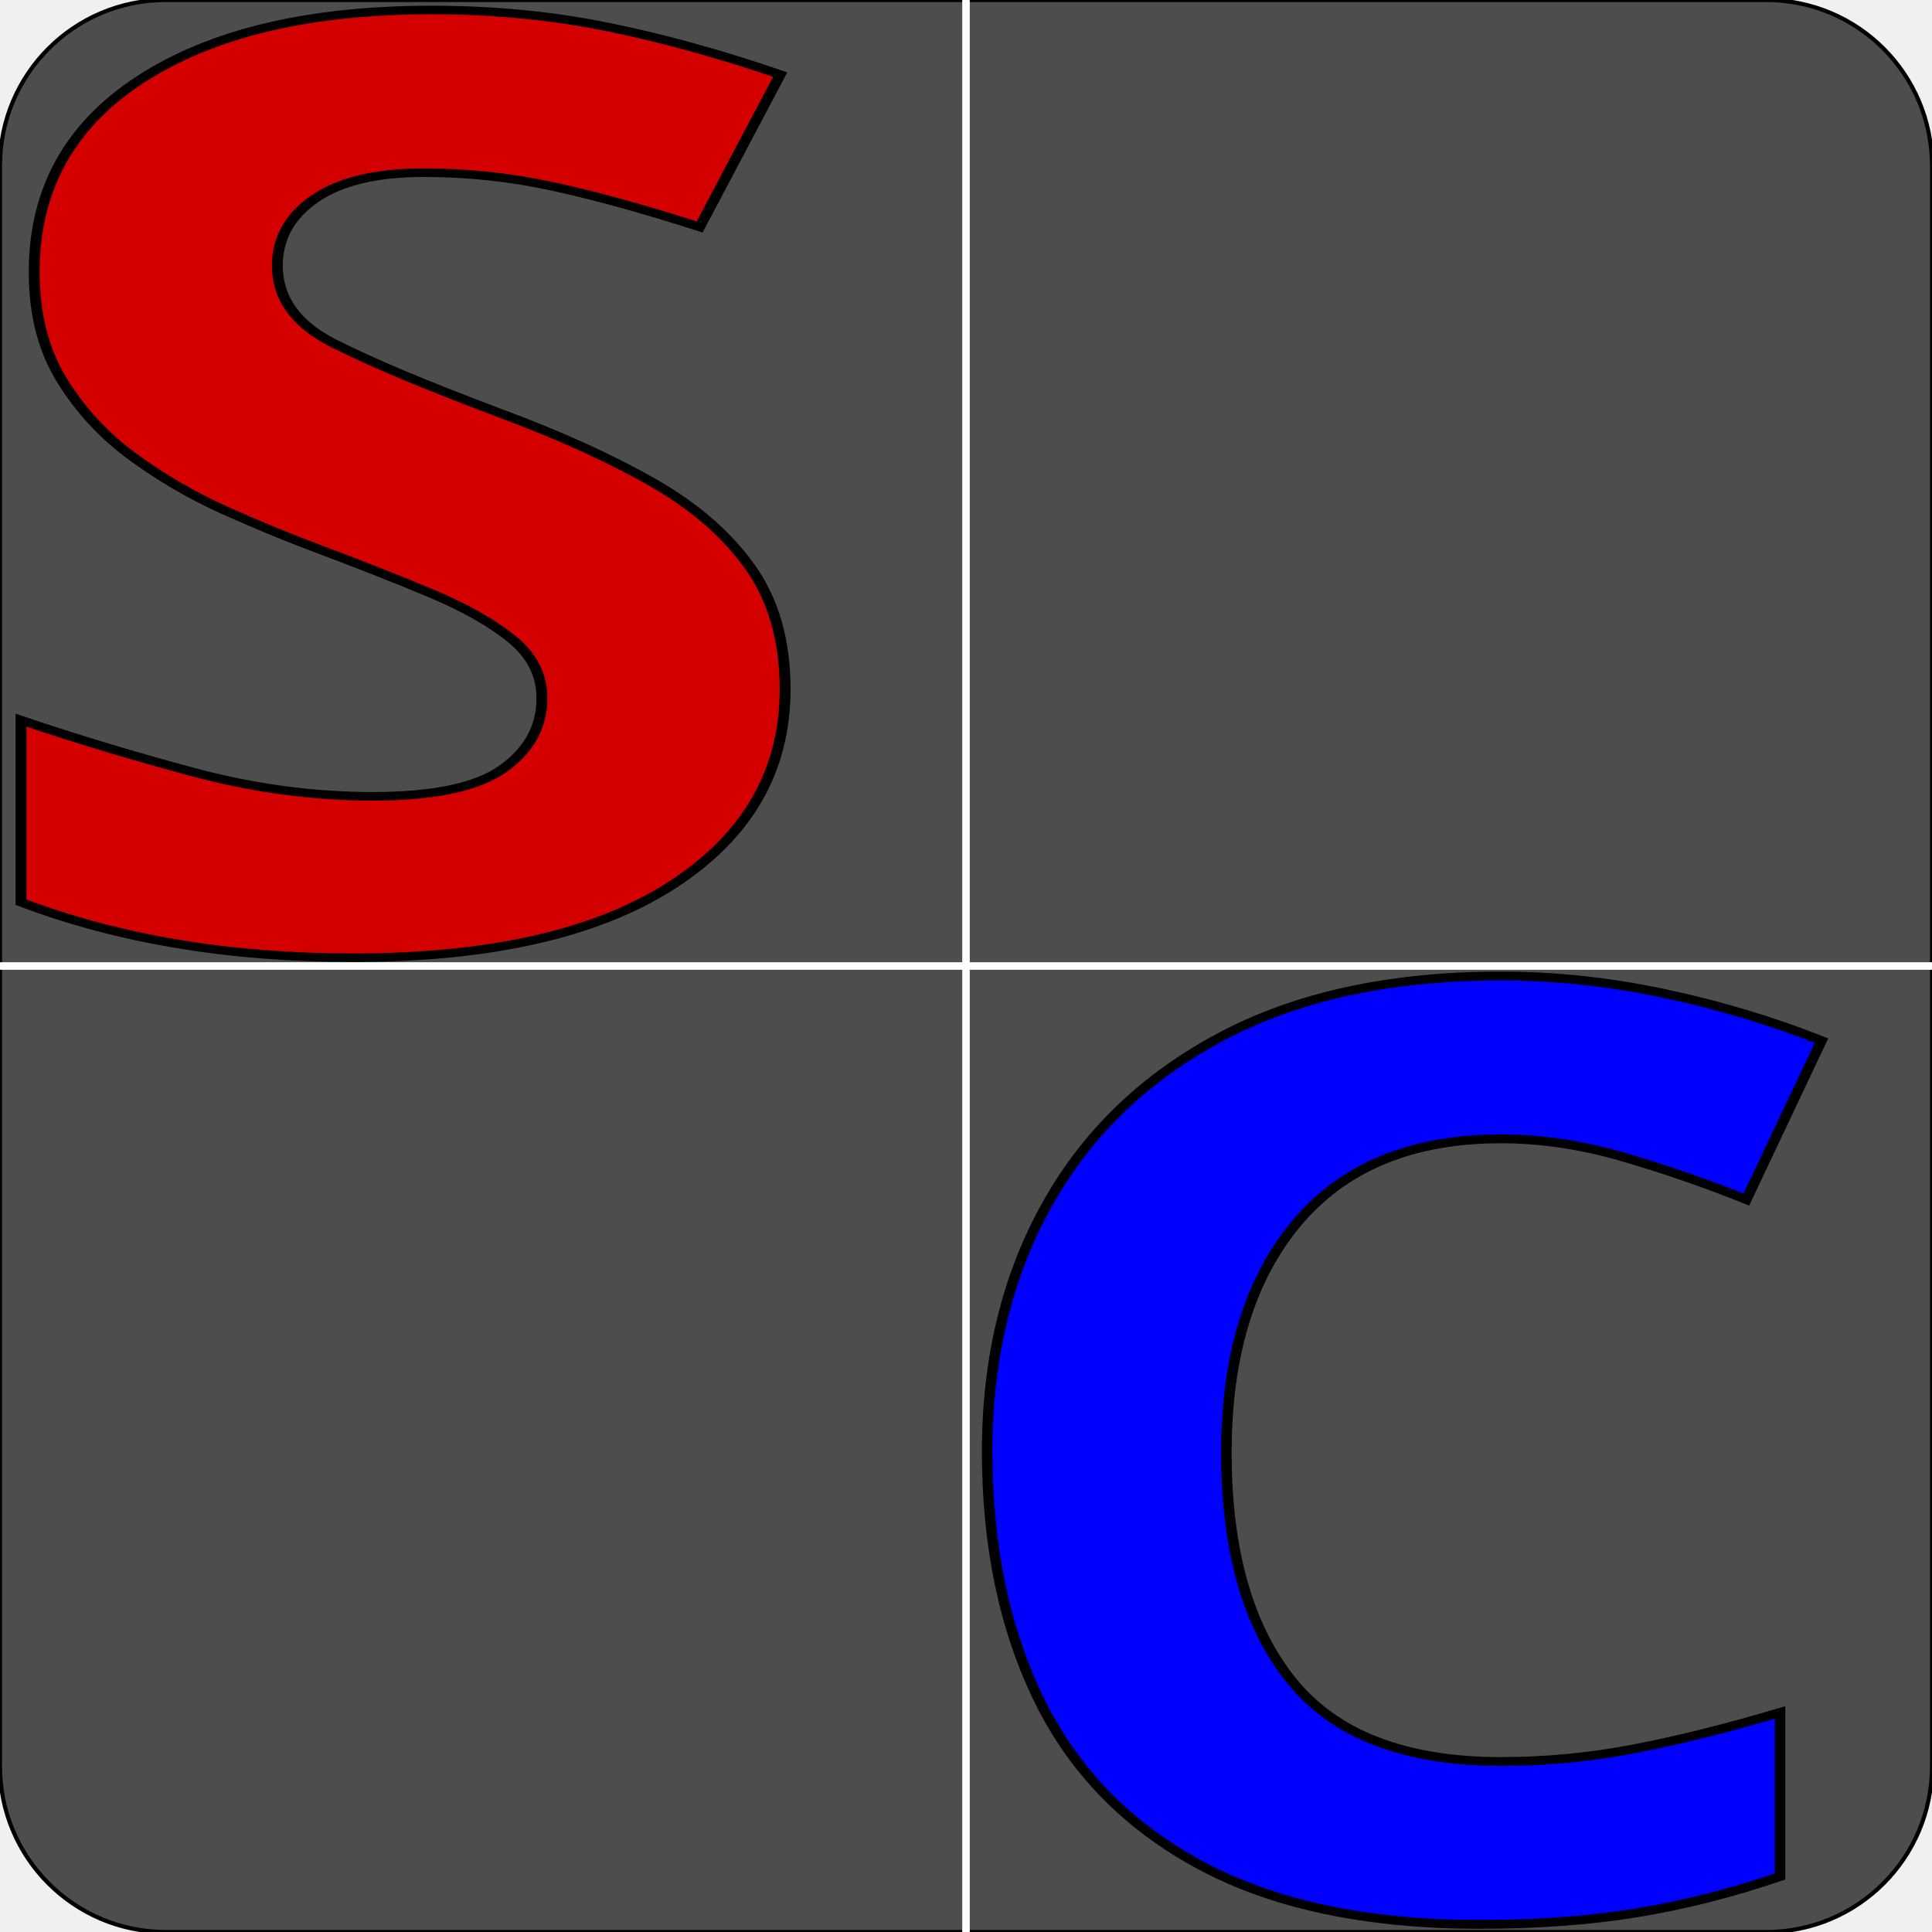
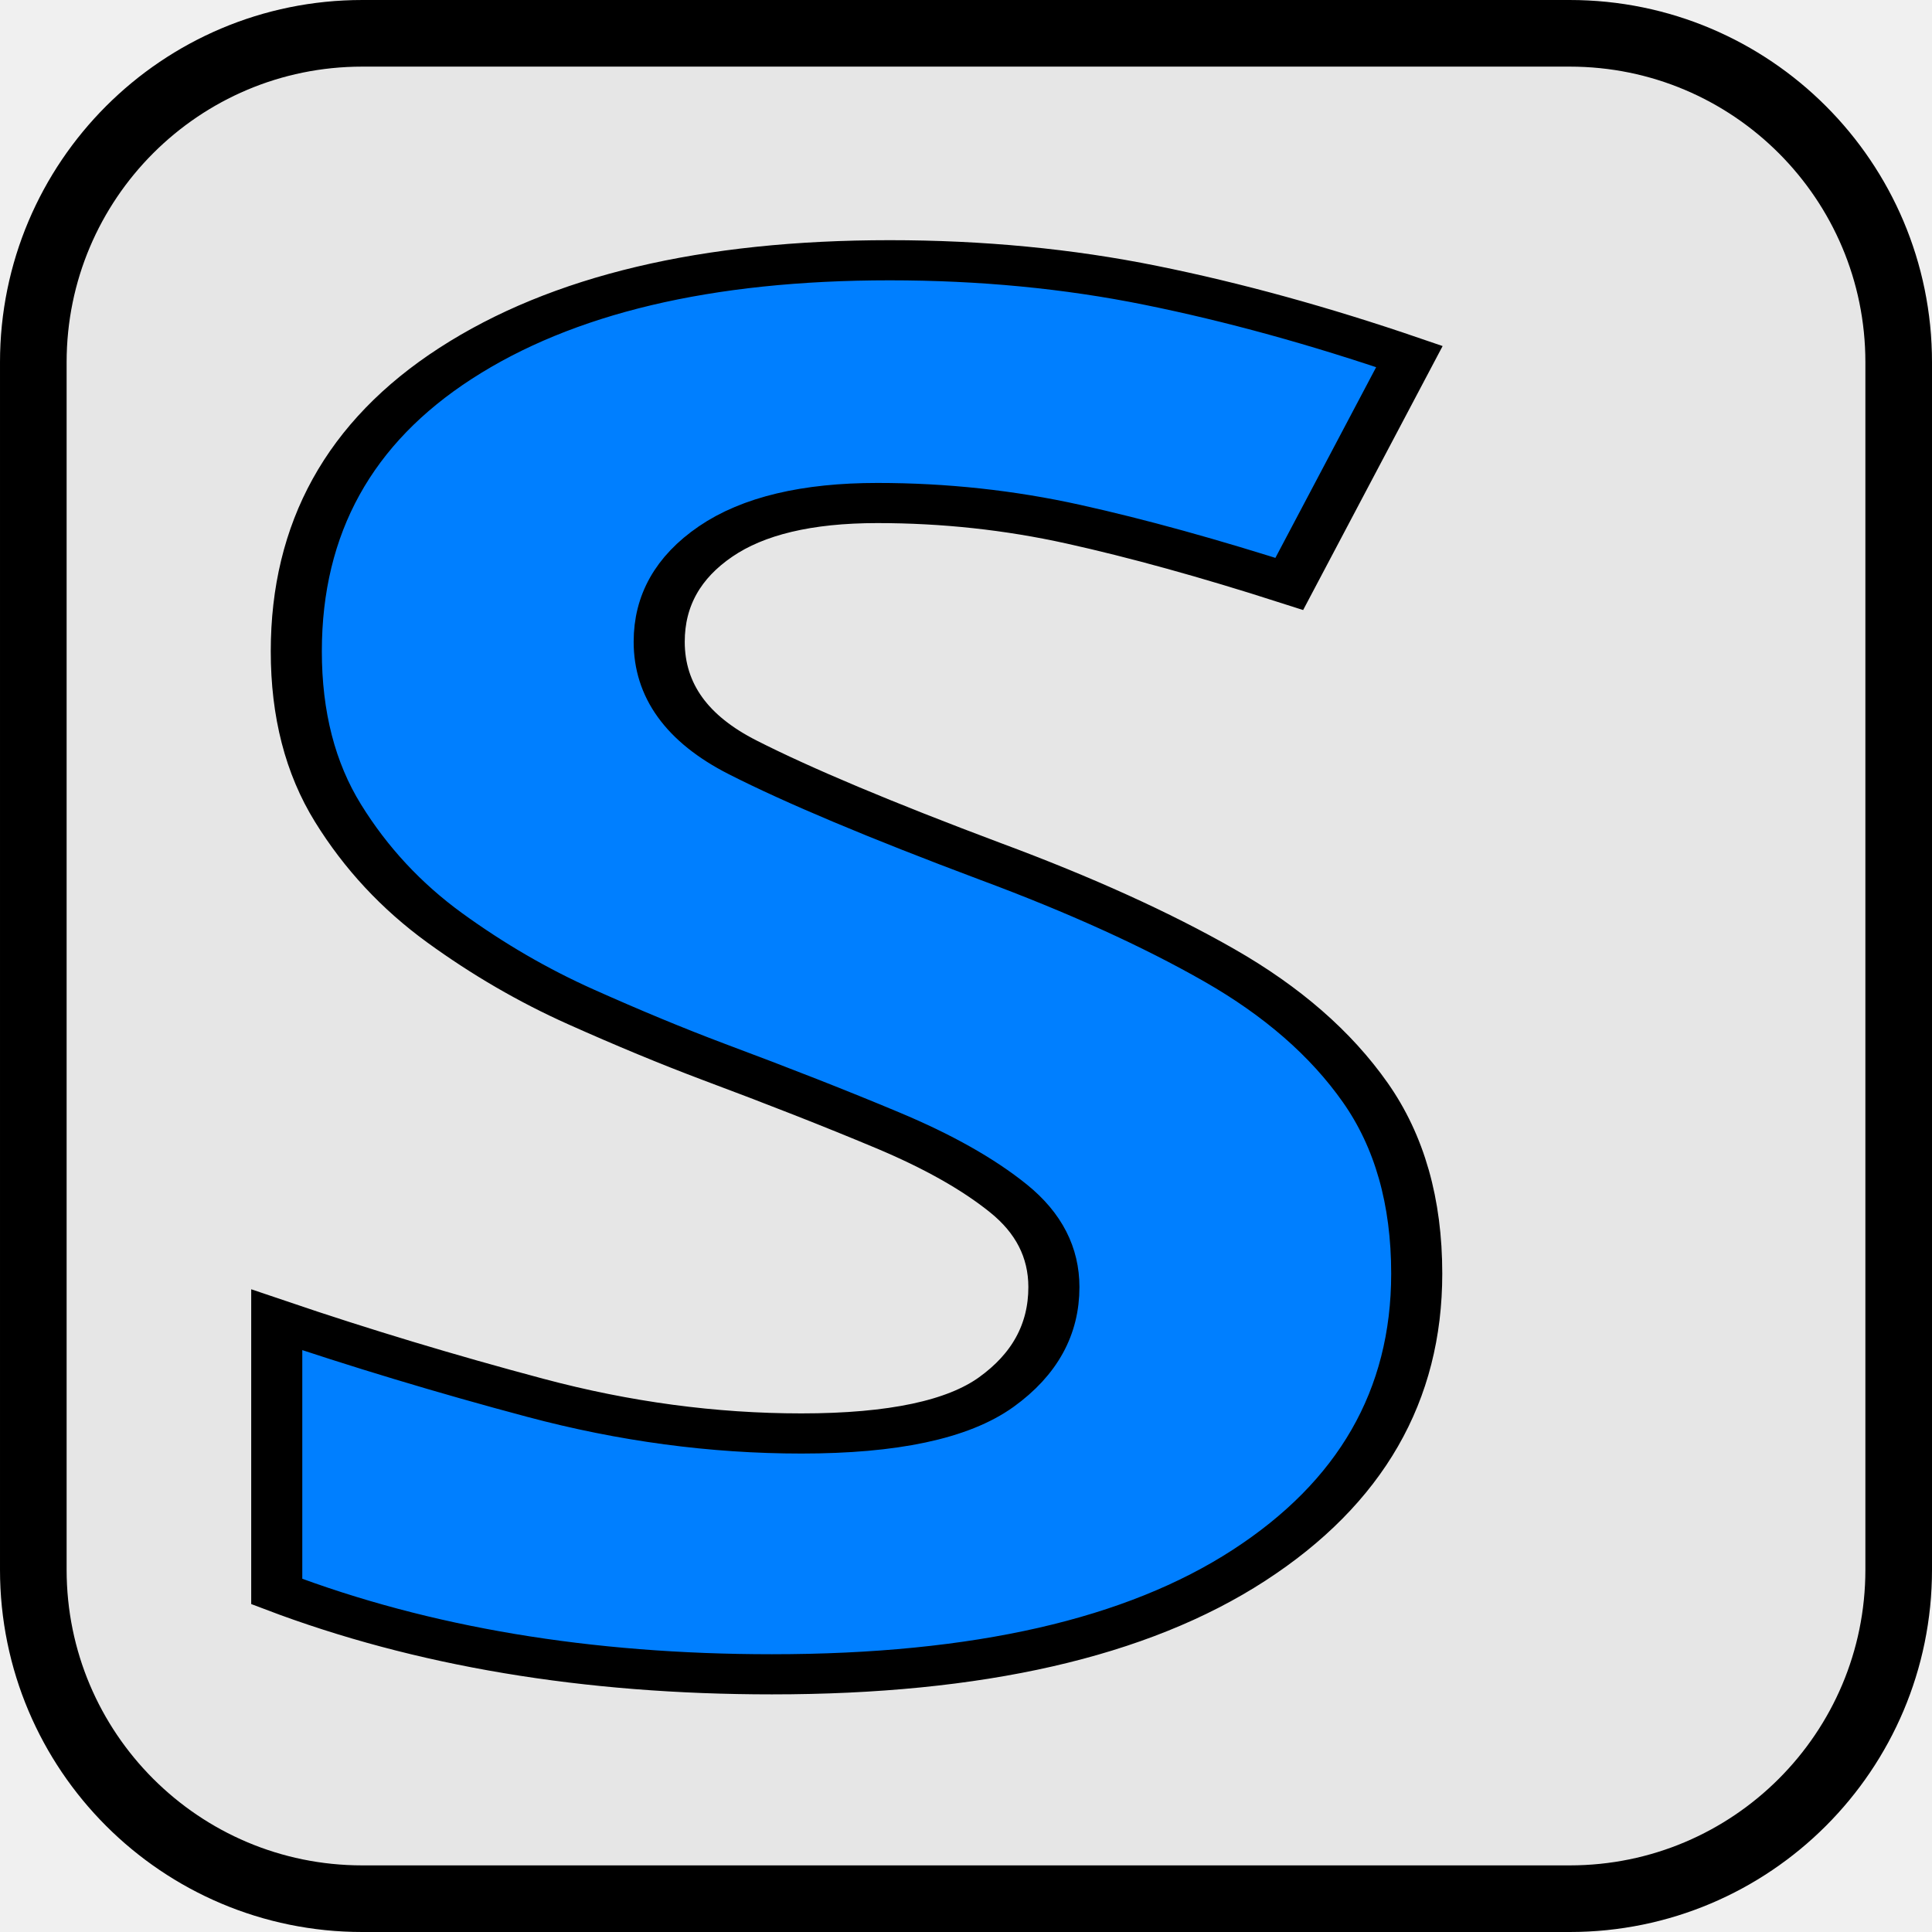
- <svg xmlns="http://www.w3.org/2000/svg" width="512" height="512" id="svg2" version="1.1">
-   <defs id="defs4" />
-   <g id="layer1" transform="translate(0,-540.3622)">
-     <rect style="fill:#4d4d4d;fill-opacity:1;stroke:#000000;stroke-width:1.081;stroke-opacity:1" id="rect2989" width="512" height="512" x="0" y="540.362" ry="43.921" />
-     <path style="fill:#ffffff;stroke:#ffffff;stroke-width:2;stroke-linecap:butt;stroke-linejoin:miter;stroke-opacity:1;stroke-miterlimit:4;stroke-dasharray:none" d="M 256,2.6171874e-6 C 256,512 256,512 256,512" id="path3045" transform="translate(0,540.3622)" />
-     <path style="fill:none;stroke:#ffffff;stroke-width:2;stroke-linecap:butt;stroke-linejoin:miter;stroke-opacity:1;stroke-miterlimit:4;stroke-dasharray:none" d="M 512,256 0,256" id="path3047" transform="translate(0,540.3622)" />
+ <svg xmlns="http://www.w3.org/2000/svg" xmlns:xlink="http://www.w3.org/1999/xlink" width="512" height="512" id="svg2" version="1.1">
+   <defs id="defs4">
+     <linearGradient id="linearGradient5581">
+       <stop style="stop-color:#d40000;stop-opacity:1;" offset="0" id="stop5583" />
+       <stop style="stop-color:#d40000;stop-opacity:0;" offset="1" id="stop5585" />
+     </linearGradient>
+     <linearGradient id="linearGradient5525">
+       <stop style="stop-color:#999999;stop-opacity:1;" offset="0" id="stop5527" />
+       <stop style="stop-color:#999999;stop-opacity:0;" offset="1" id="stop5529" />
+     </linearGradient>
+     <linearGradient id="linearGradient3945">
+       <stop style="stop-color:#ffffff;stop-opacity:1;" offset="0" id="stop3947" />
+       <stop style="stop-color:#ffffff;stop-opacity:0;" offset="1" id="stop3949" />
+     </linearGradient>
+     <linearGradient id="linearGradient3937">
+       <stop style="stop-color:#000000;stop-opacity:1;" offset="0" id="stop3939" />
+       <stop style="stop-color:#000000;stop-opacity:0;" offset="1" id="stop3941" />
+     </linearGradient>
+     <linearGradient id="linearGradient3862">
+       <stop style="stop-color:#000000;stop-opacity:1;" offset="0" id="stop3864" />
+       <stop style="stop-color:#ffffff;stop-opacity:1" offset="1" id="stop3866" />
+     </linearGradient>
+     <linearGradient id="linearGradient3852">
+       <stop style="stop-color:#999999;stop-opacity:1;" offset="0" id="stop3854" />
+       <stop style="stop-color:#999999;stop-opacity:0;" offset="1" id="stop3856" />
+     </linearGradient>
+     <linearGradient id="linearGradient3820">
+       <stop style="stop-color:#53676c;stop-opacity:1;" offset="0" id="stop3822" />
+       <stop style="stop-color:#53676c;stop-opacity:0;" offset="1" id="stop3824" />
+     </linearGradient>
+     <linearGradient xlink:href="#linearGradient3820" id="linearGradient3826" x1="-96" y1="608" x2="416" y2="96" gradientUnits="userSpaceOnUse" gradientTransform="matrix(0.9995871,0,0,1.108621,-23.88437,364.6667)" />
+     <linearGradient xlink:href="#linearGradient3852" id="linearGradient3858" x1="32" y1="480" x2="480" y2="32" gradientUnits="userSpaceOnUse" />
+     <linearGradient xlink:href="#linearGradient3862" id="linearGradient3868" x1="-96" y1="608" x2="480" y2="32" gradientUnits="userSpaceOnUse" />
+     <linearGradient xlink:href="#linearGradient3937" id="linearGradient3943" x1="277.143" y1="406.286" x2="232.857" y2="267.714" gradientUnits="userSpaceOnUse" />
+     <radialGradient xlink:href="#linearGradient3945" id="radialGradient3951" cx="185.714" cy="316.286" fx="185.714" fy="316.286" r="256" gradientTransform="matrix(0.5245536,-0.8091518,0.8391059,0.5439681,-177.1,294.5075)" gradientUnits="userSpaceOnUse" />
+     <linearGradient xlink:href="#linearGradient5581" id="linearGradient5595" x1="53.322" y1="288.798" x2="400.531" y2="288.798" gradientUnits="userSpaceOnUse" />
+   </defs>
+   <g id="layer1" transform="translate(0,-540.3622)" style="display:inline" />
+   <g id="layer3" style="display:inline">
+     <rect style="fill:#e6e6e6;fill-opacity:1;stroke:#000000;stroke-width:17.655;stroke-linecap:round;stroke-linejoin:miter;stroke-miterlimit:4;stroke-opacity:1;stroke-dasharray:none;stroke-dashoffset:0" id="rect3895" width="494.345" height="494.345" x="8.828" y="8.828" ry="87.172" />
  </g>
  <g id="layer2" style="display:inline">
-     <text xml:space="preserve" style="font-size:385.994px;font-style:normal;font-weight:bold;line-height:125%;letter-spacing:0px;word-spacing:0px;fill:#d40000;fill-opacity:1;stroke:#000000;stroke-width:2.556;stroke-miterlimit:4;stroke-dasharray:none;font-family:Sans;-inkscape-font-specification:Sans Bold" x="-12.814" y="282.456" id="text3763" transform="scale(1.128118,0.8864318)">
-       <tspan id="tspan3765" x="-12.814" y="282.456" style="stroke-width:2.556">S</tspan>
-     </text>
-     <text xml:space="preserve" style="font-size:373.052px;font-style:normal;font-weight:bold;line-height:125%;letter-spacing:0px;word-spacing:0px;fill:#0000ff;fill-opacity:1;stroke:#000000;stroke-width:2.554;stroke-miterlimit:4;stroke-dasharray:none;font-family:Sans;-inkscape-font-specification:Sans Bold" x="218.459" y="551.913" id="text3767" transform="scale(1.089568,0.9177953)">
-       <tspan id="tspan3769" x="218.459" y="551.913" style="stroke-width:2.554">C</tspan>
-       <tspan x="218.459" y="1018.228" id="tspan3771" style="stroke-width:2.554" />
+     <text xml:space="preserve" style="font-size:575.93px;font-style:normal;font-weight:bold;line-height:125%;letter-spacing:0px;word-spacing:0px;fill:#007fff;fill-opacity:1;stroke:#000000;stroke-width:12;stroke-linejoin:miter;stroke-miterlimit:4;stroke-dasharray:none;font-family:Sans;-inkscape-font-specification:Sans Bold;fill-rule:nonzero" x="38.512" y="494.789" id="text3795" transform="scale(1.128118,0.8864318)">
+       <tspan id="tspan3797" x="38.512" y="494.789" style="fill:#007fff;stroke:#000000;stroke-width:12;stroke-miterlimit:4;stroke-dasharray:none;fill-opacity:1;fill-rule:nonzero">S</tspan>
    </text>
  </g>
</svg>
